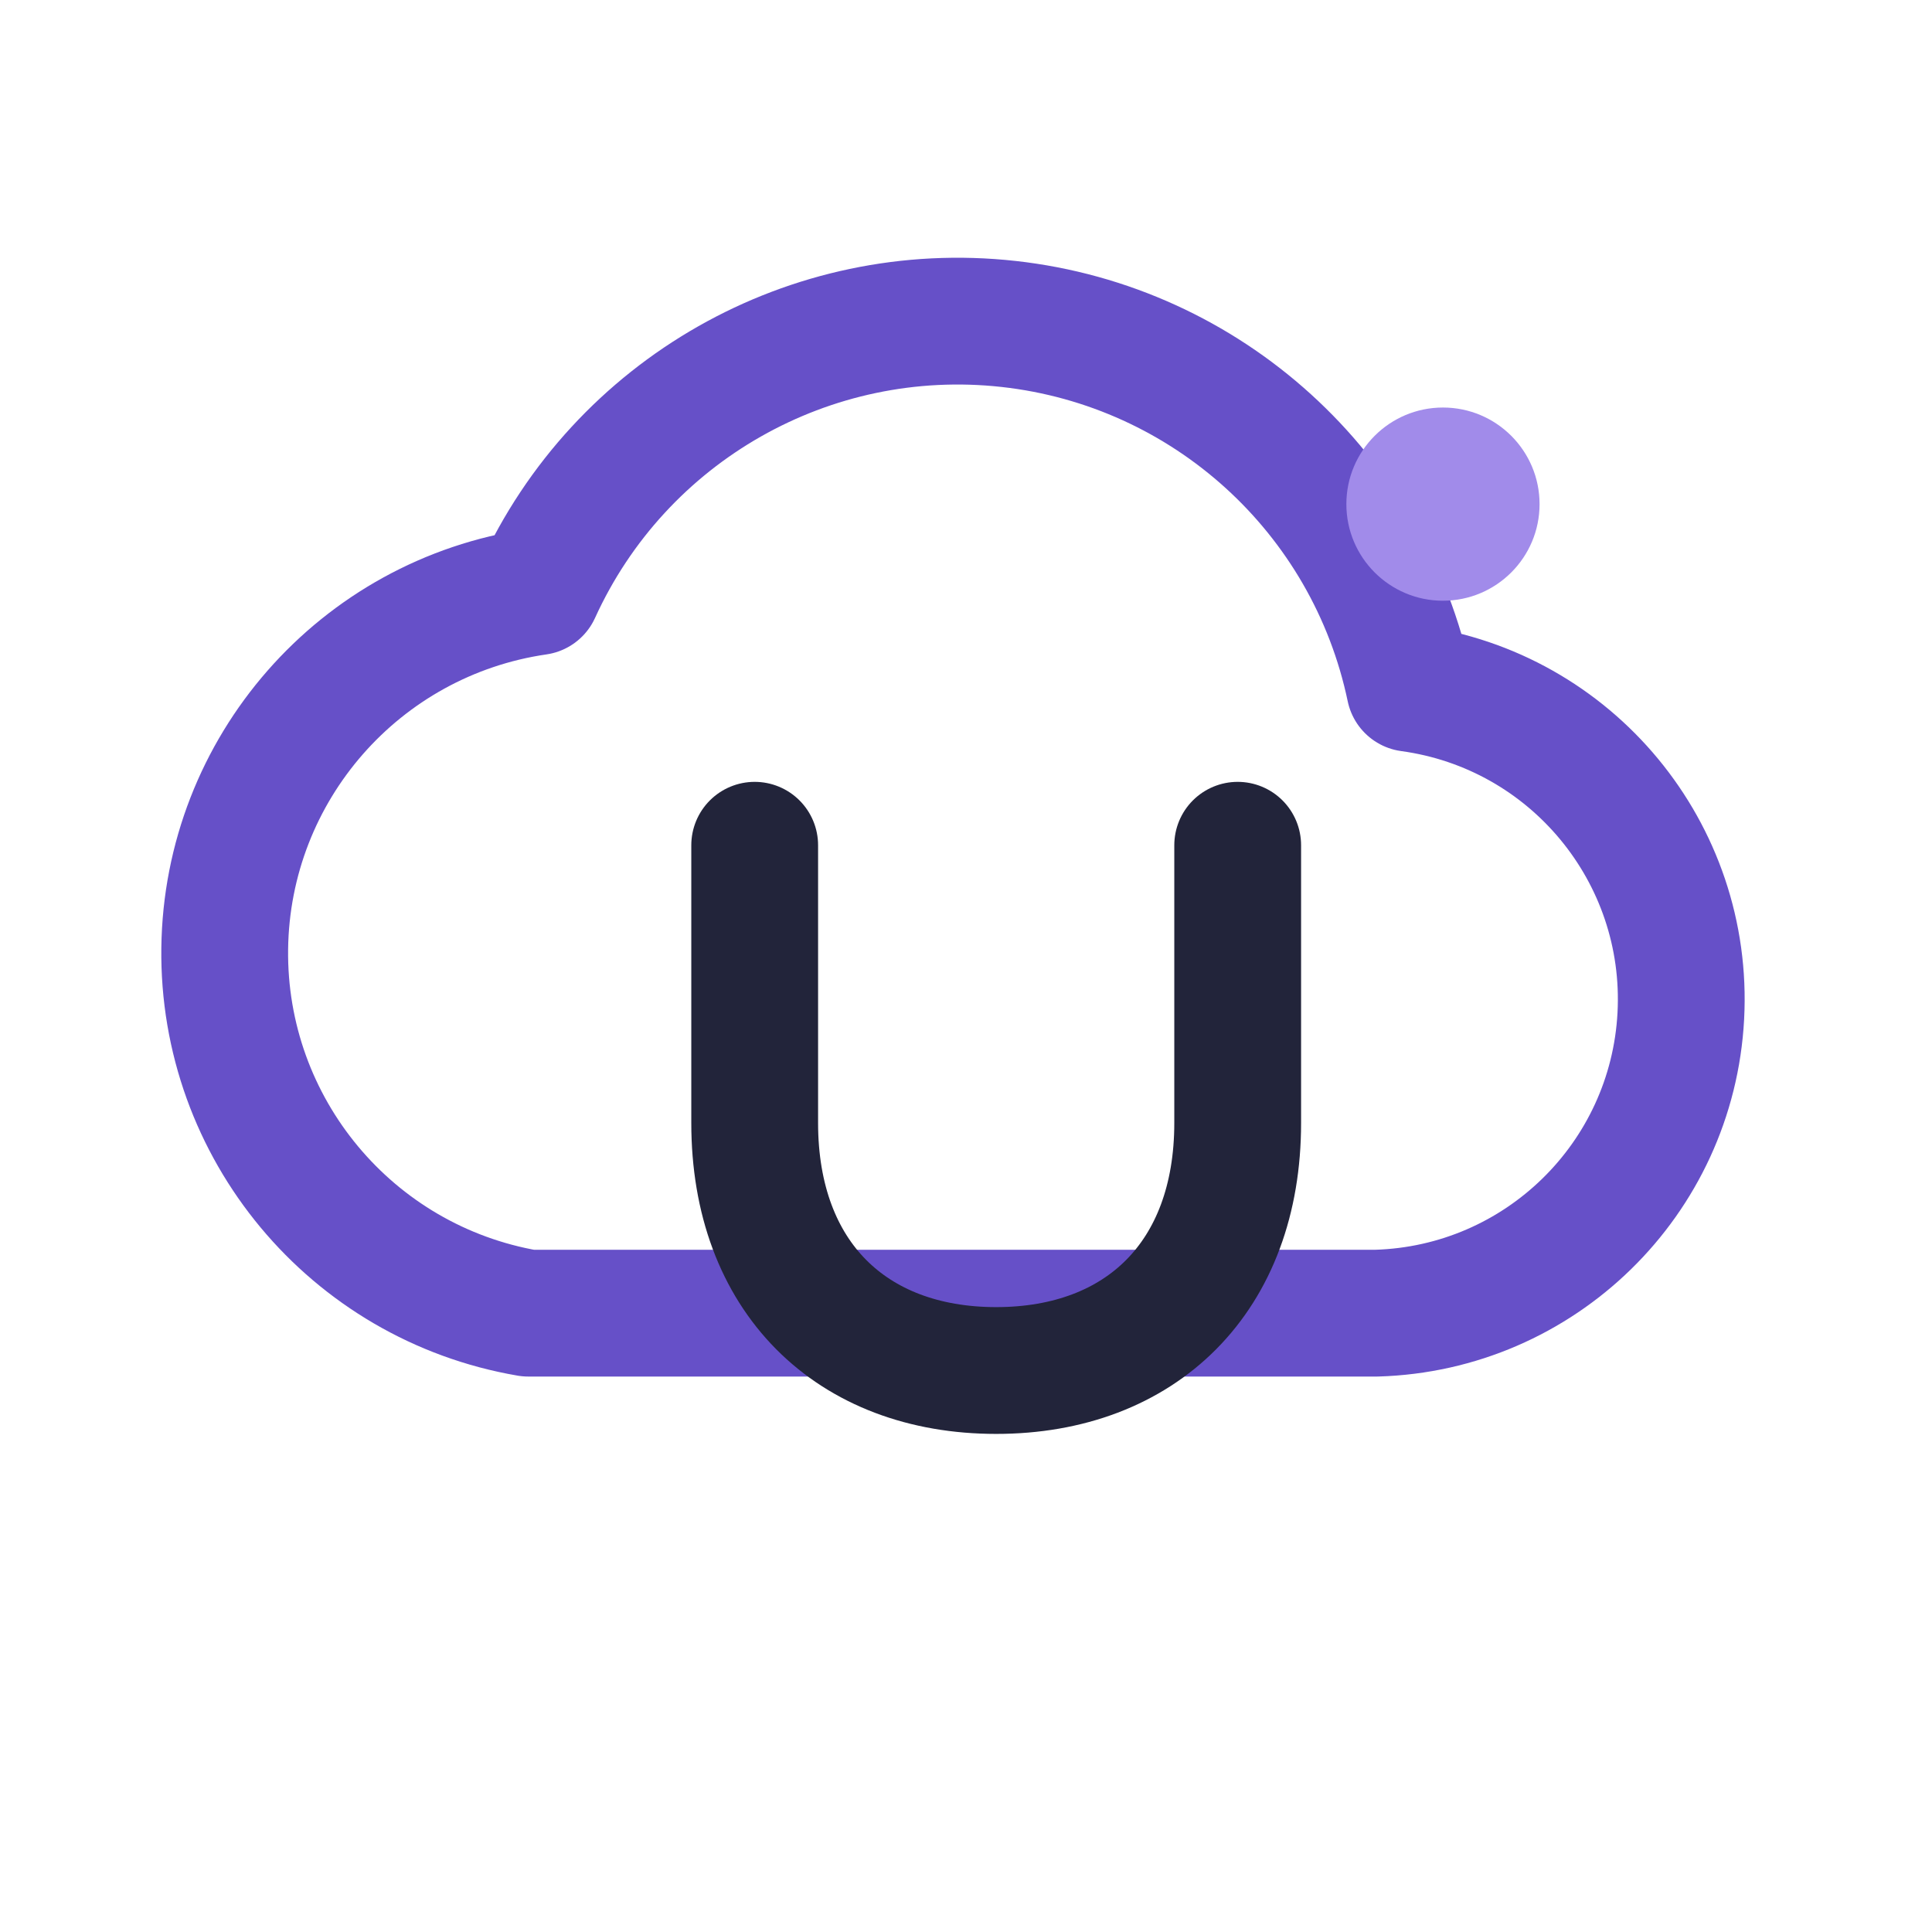
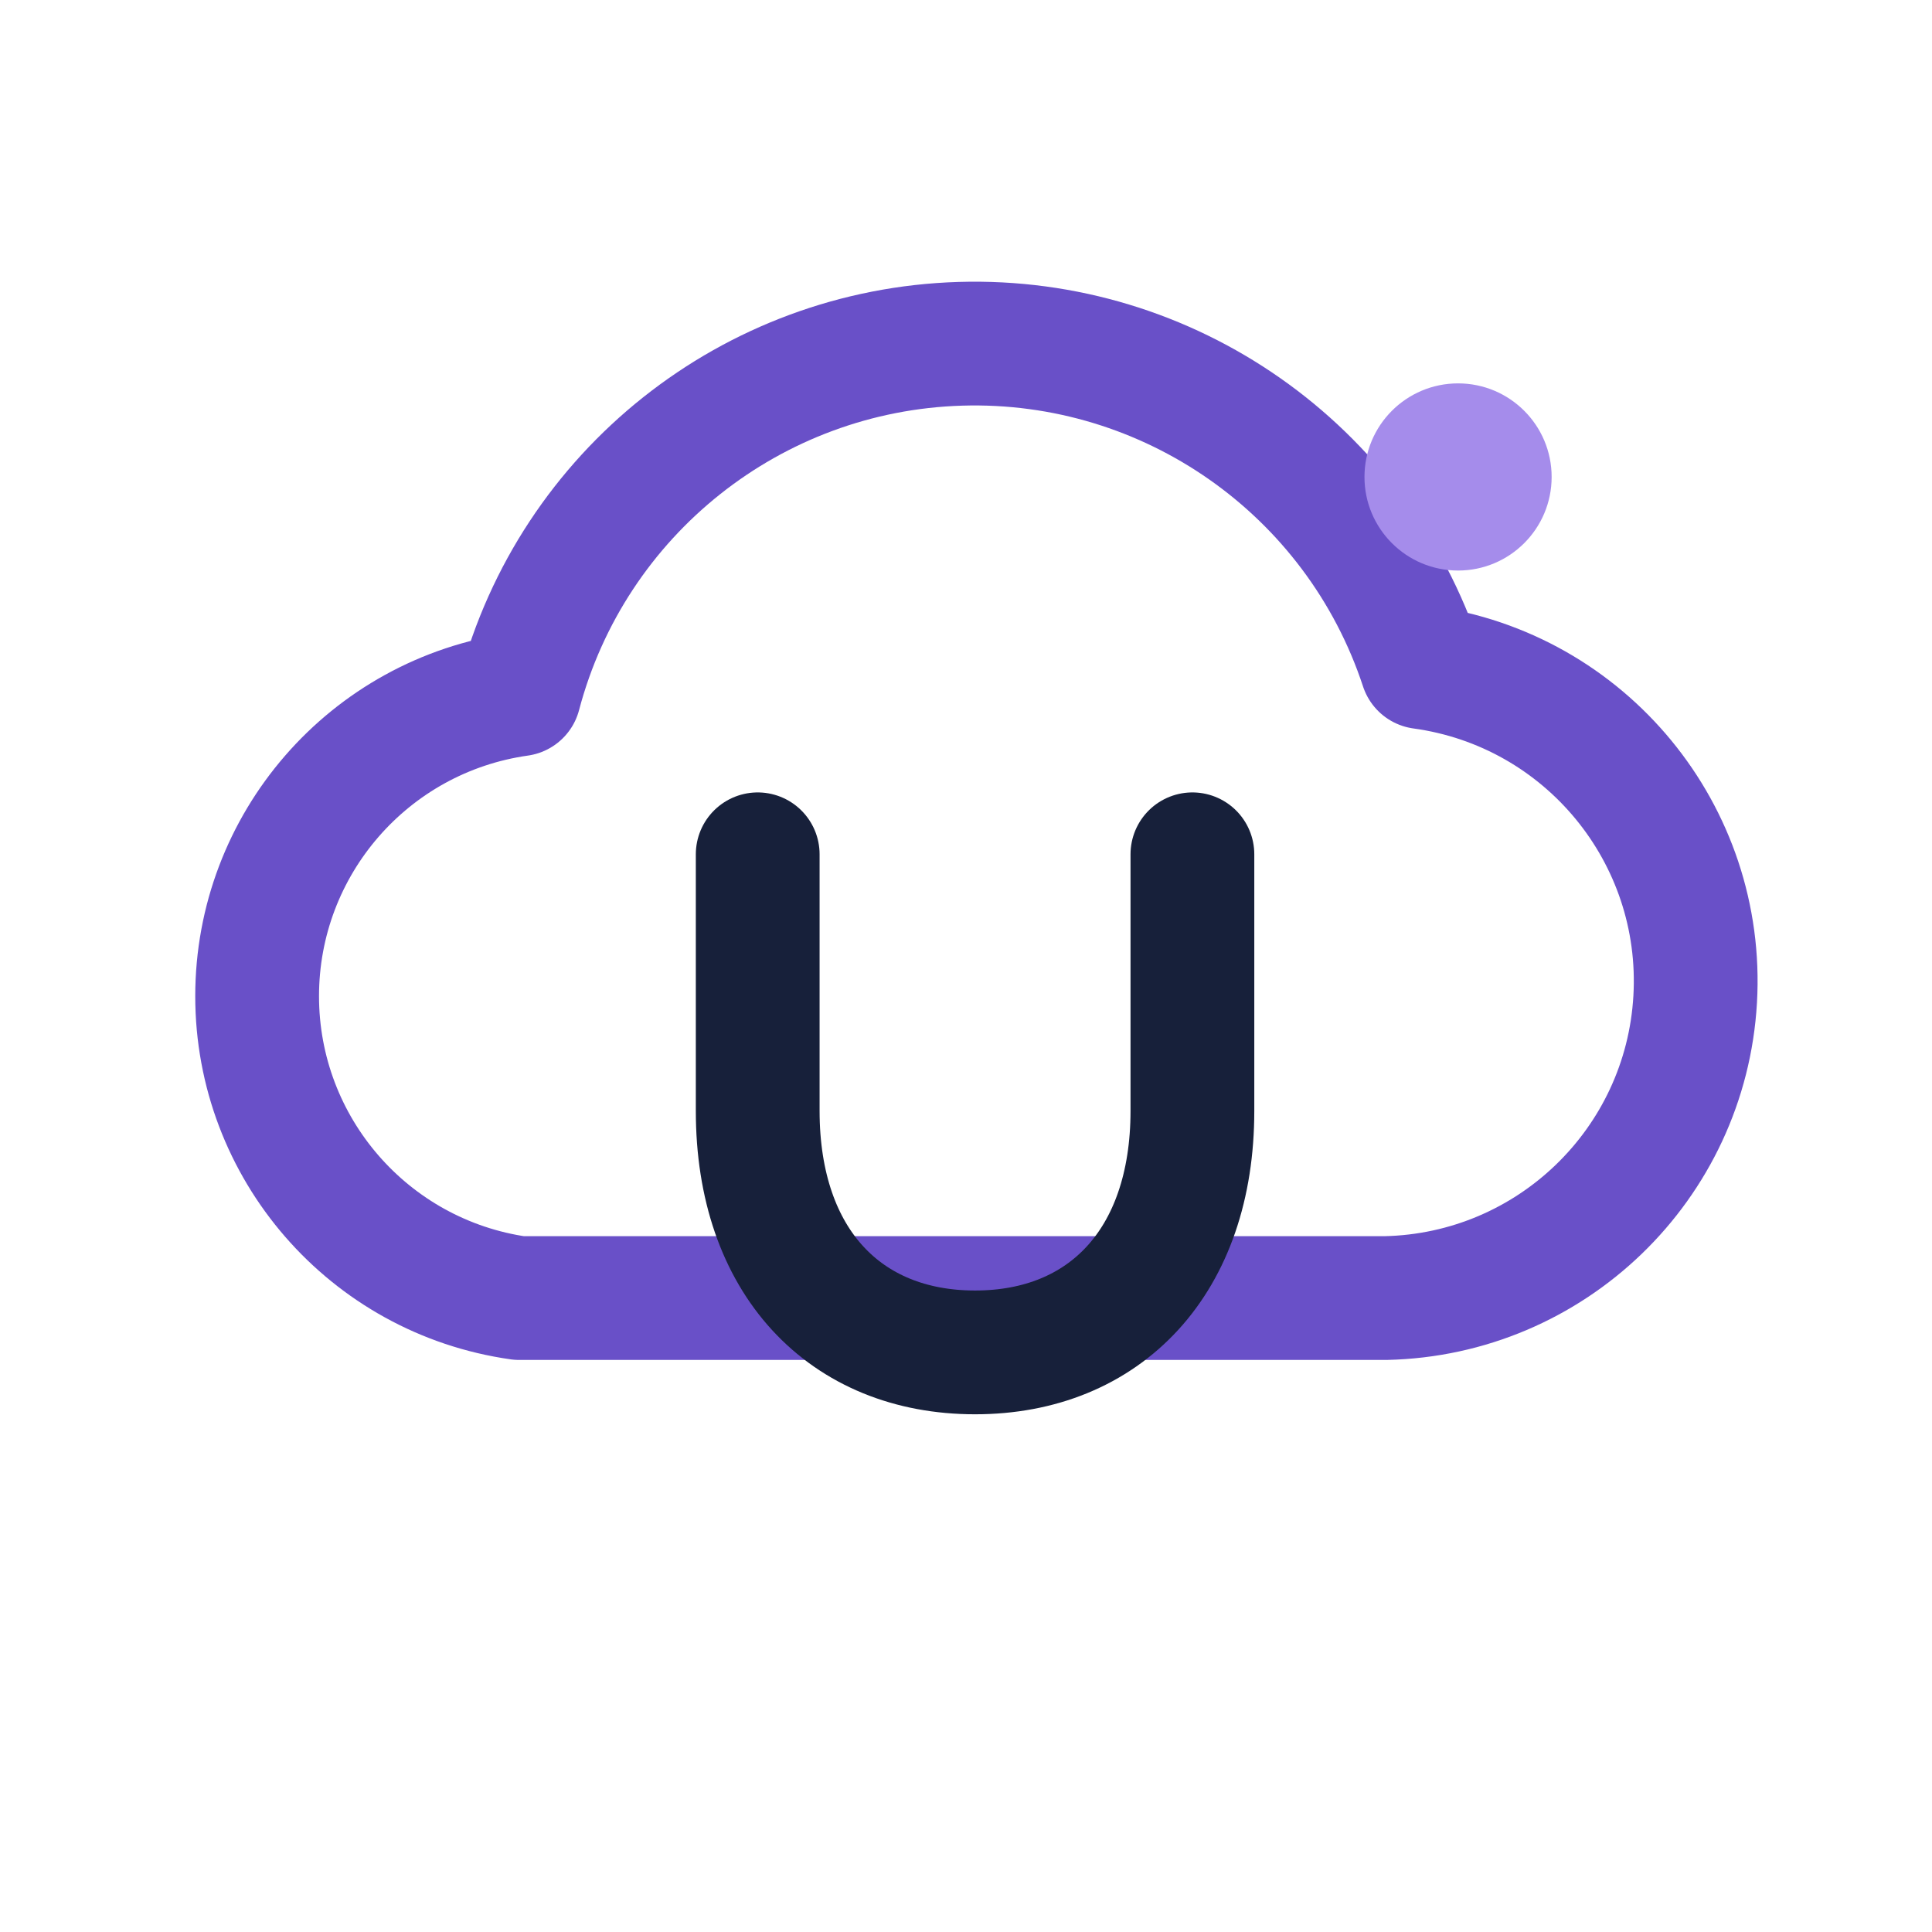
<svg xmlns="http://www.w3.org/2000/svg" viewBox="0 0 64 64" fill="none">
-   <path d="M17.5 43.5h28.1a10.4 10.4 0 0 0 1.1-20.7 15.3 15.3 0 0 0-28.9-3.2 12.1 12.1 0 0 0-.3 23.9Z" stroke="#6650C8" stroke-width="4.2" stroke-linecap="round" stroke-linejoin="round" />
-   <path d="M25 28v9.2c0 5.1 3.2 8.2 8 8.2s8-3.1 8-8.2V28" stroke="#22243A" stroke-width="4.2" stroke-linecap="round" />
-   <circle cx="47.8" cy="16.7" r="3.2" fill="#A18BEA" />
+   <path d="M17.2 43h28.7a10.5 10.5 0 0 0 1.2-20.9A15.6 15.6 0 0 0 17.2 23a10.1 10.1 0 0 0 0 20Z" stroke="#6950C8" stroke-width="4.1" stroke-linecap="round" stroke-linejoin="round" />
+   <path d="M25.1 28.3v8.5c0 5 2.9 8 7.2 8s7.2-3 7.2-8v-8.5" stroke="#17203A" stroke-width="4.1" stroke-linecap="round" stroke-linejoin="round" />
+   <circle cx="48.3" cy="15.8" r="3.1" fill="#A58CEB" />
</svg>
